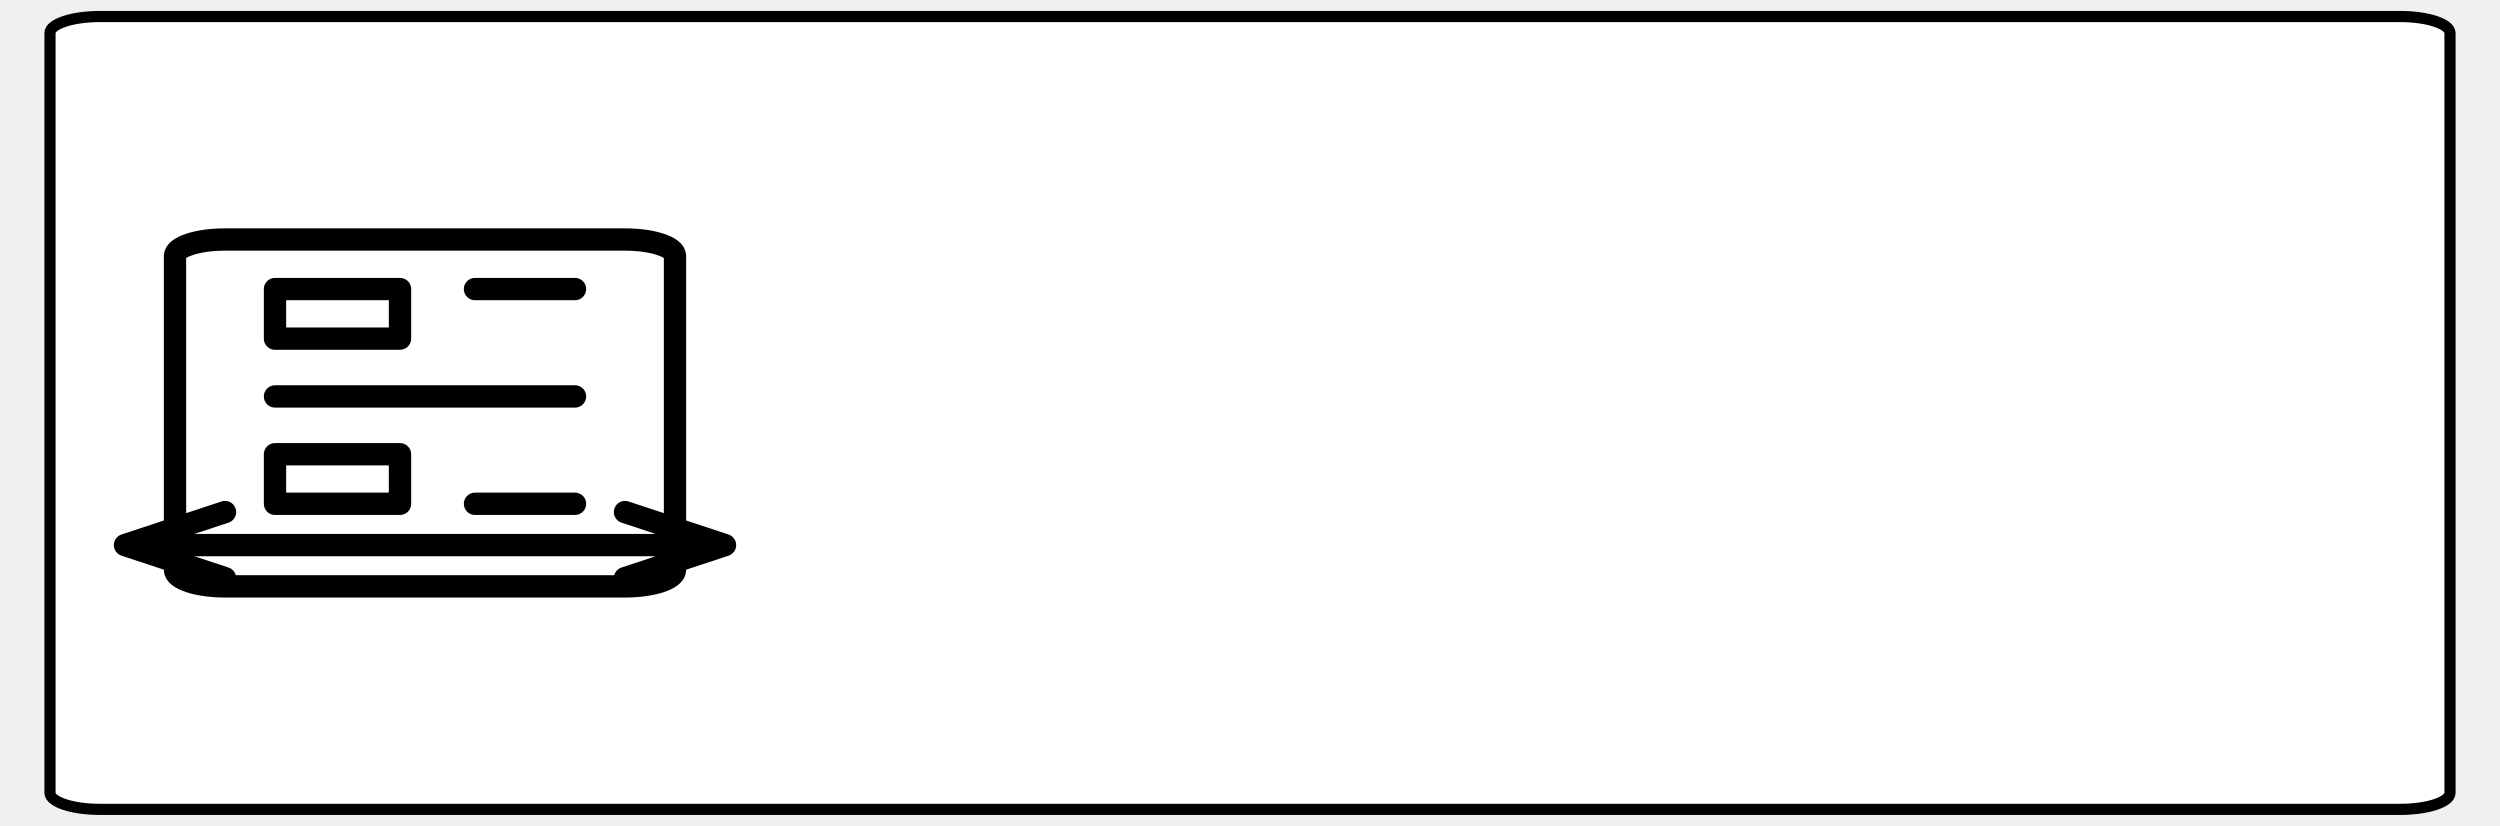
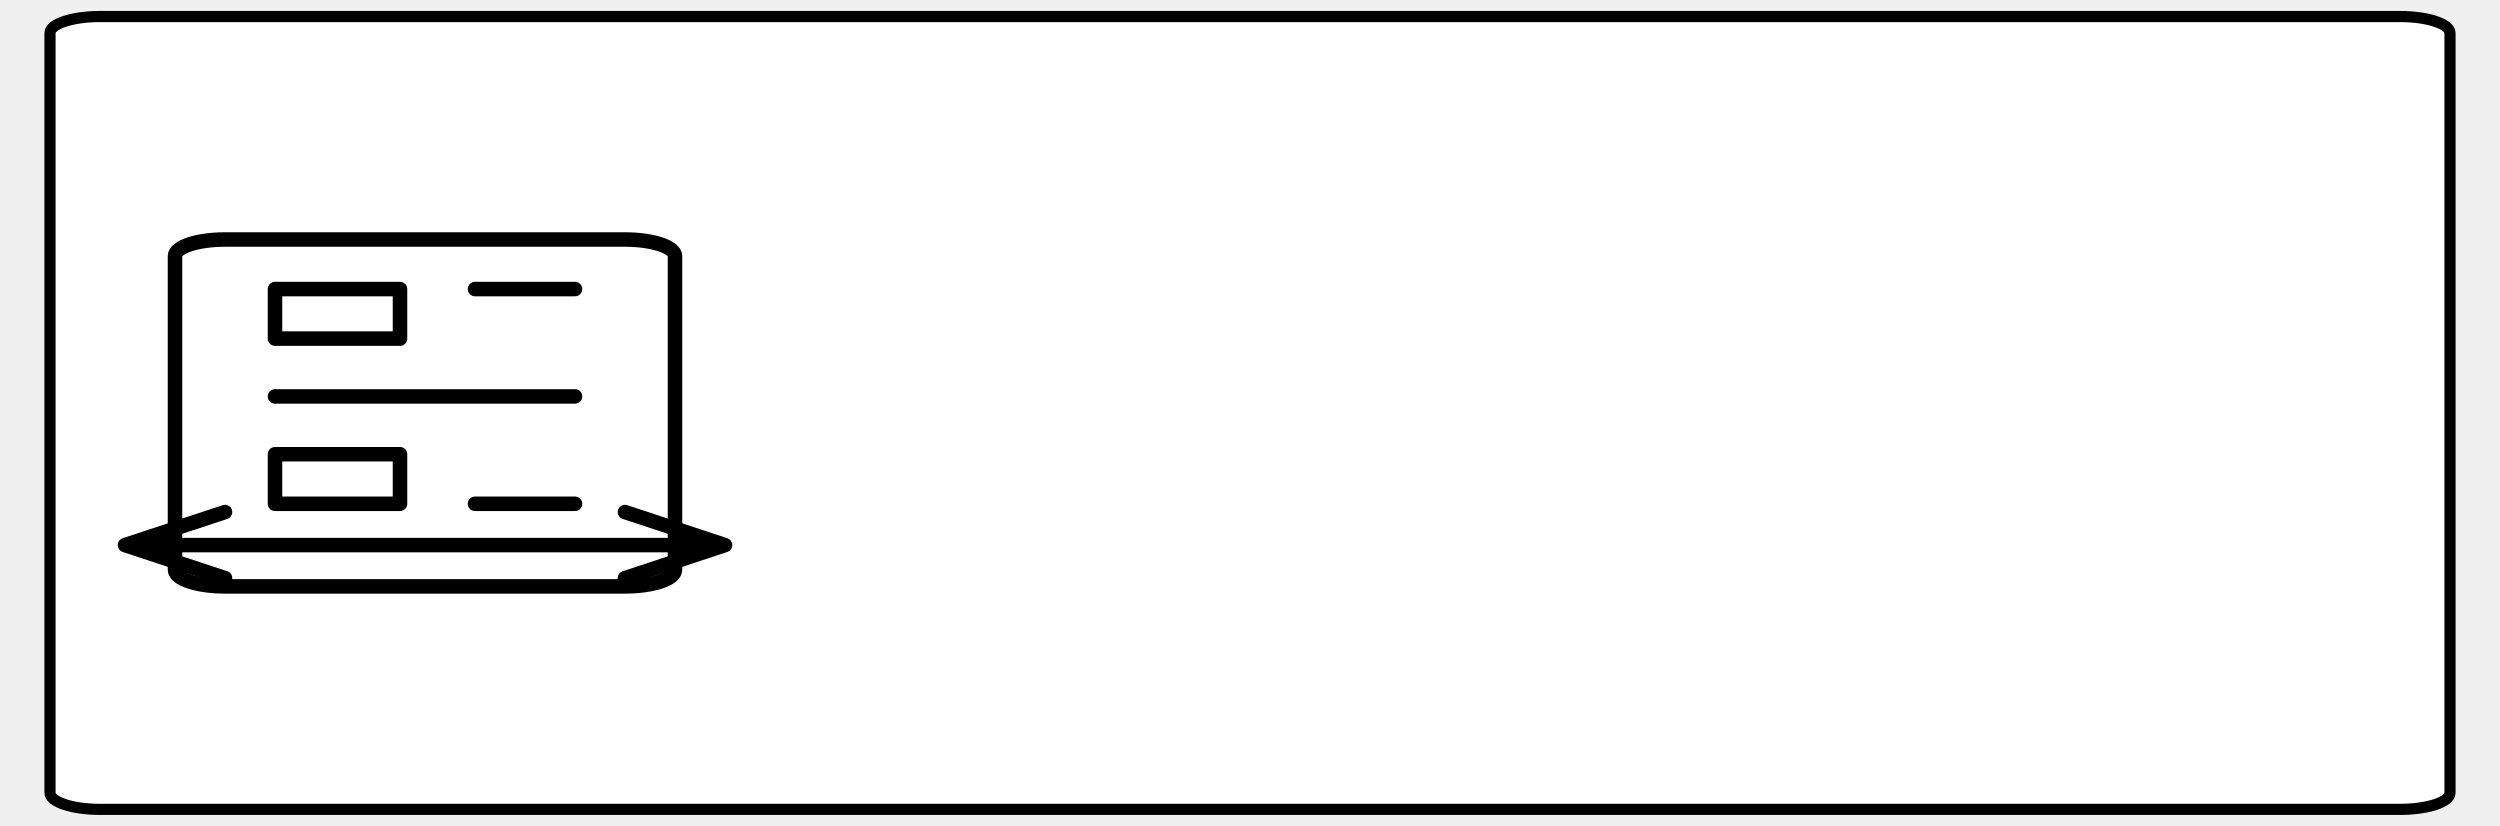
<svg xmlns="http://www.w3.org/2000/svg" viewBox="0 0 100 100" width="224" height="74" preserveAspectRatio="none">
  <rect x="2" y="2" width="96" height="96" rx="2" fill="#ffffff" stroke="#000000" stroke-width="1" vector-effect="non-scaling-stroke" class="node-shape" />
-   <rect x="7" y="29" width="20" height="42" rx="2" fill="none" stroke="#000000" stroke-width="2" vector-effect="non-scaling-stroke" class="node-detail" />
-   <path d="M11 35H16V41H11ZM19 35H23M11 48H23M11 55H16V61H11ZM19 61H23M5 66H29M9 62L5 66L9 70M25 62L29 66L25 70" fill="none" stroke="#000000" stroke-width="2" stroke-linecap="round" stroke-linejoin="round" vector-effect="non-scaling-stroke" class="node-detail" />
+   <rect x="7" y="29" width="20" height="42" rx="2" fill="none" stroke="#000000" stroke-width="1.3" vector-effect="non-scaling-stroke" class="node-detail" />
+   <path d="M11 35H16V41H11ZM19 35H23M11 48H23M11 55H16V61H11ZM19 61H23M5 66H29M9 62L5 66L9 70M25 62L29 66L25 70" fill="none" stroke="#000000" stroke-width="1.3" stroke-linecap="round" stroke-linejoin="round" vector-effect="non-scaling-stroke" class="node-detail" />
</svg>
